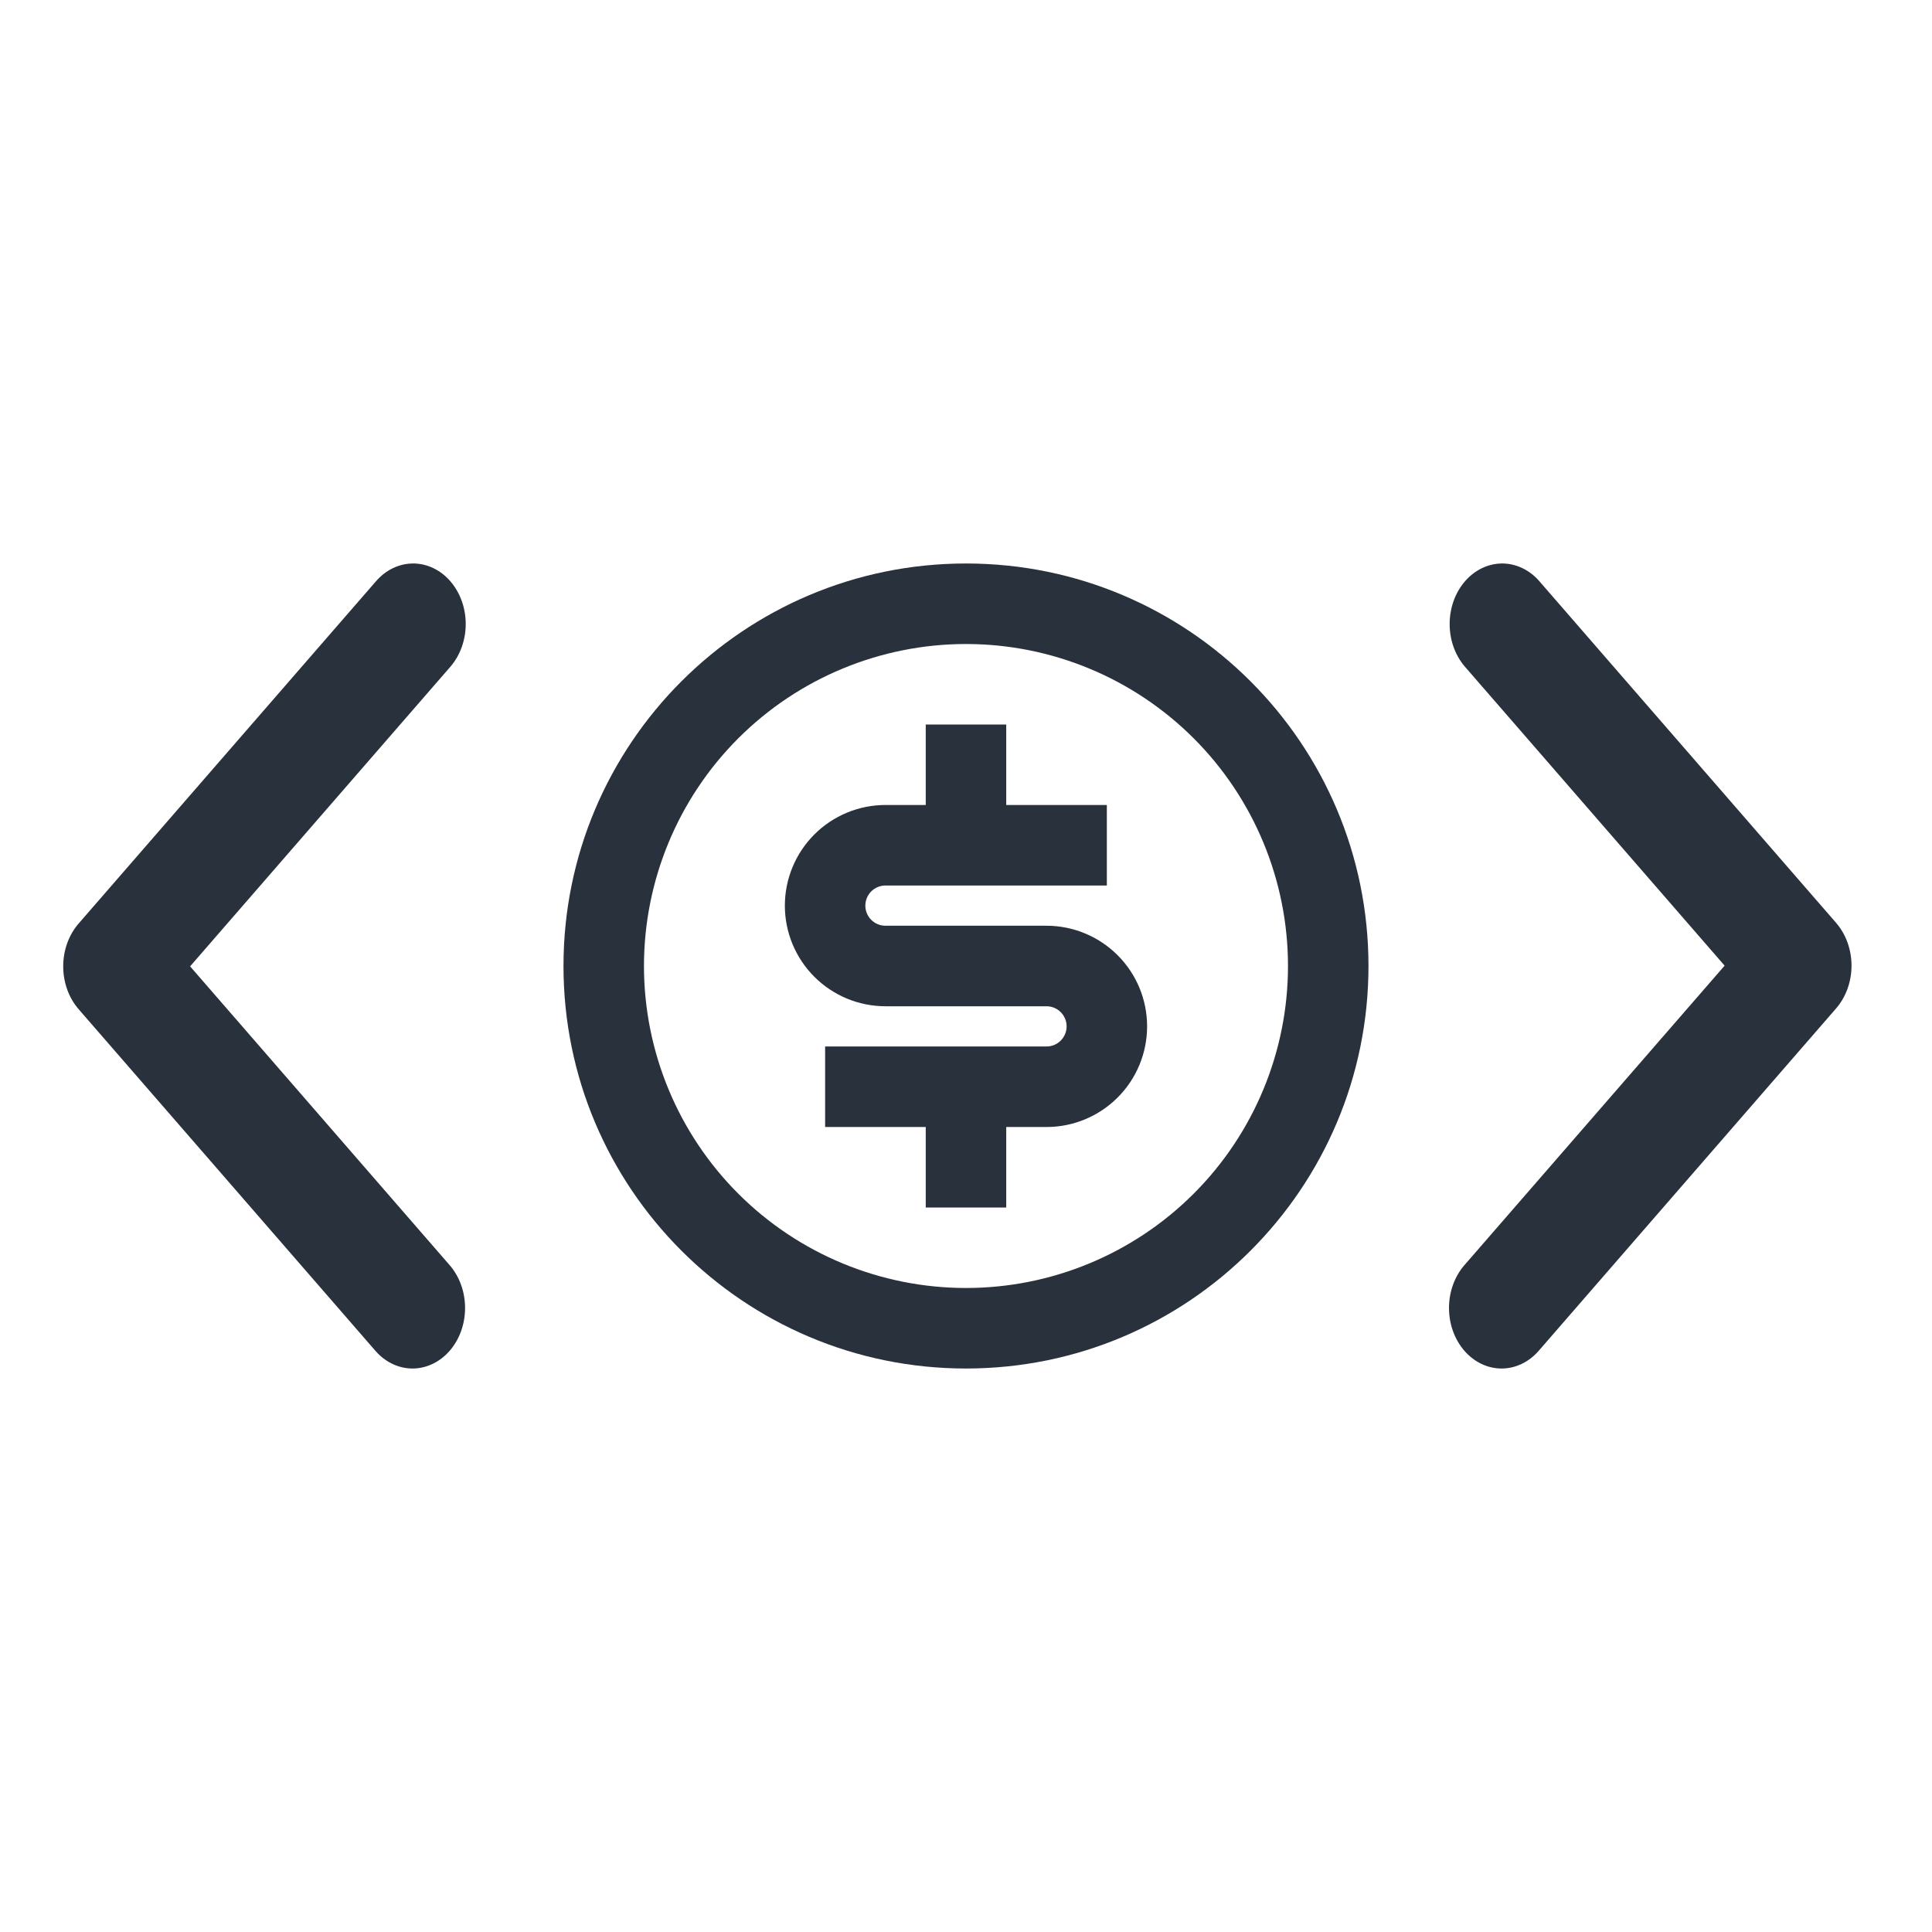
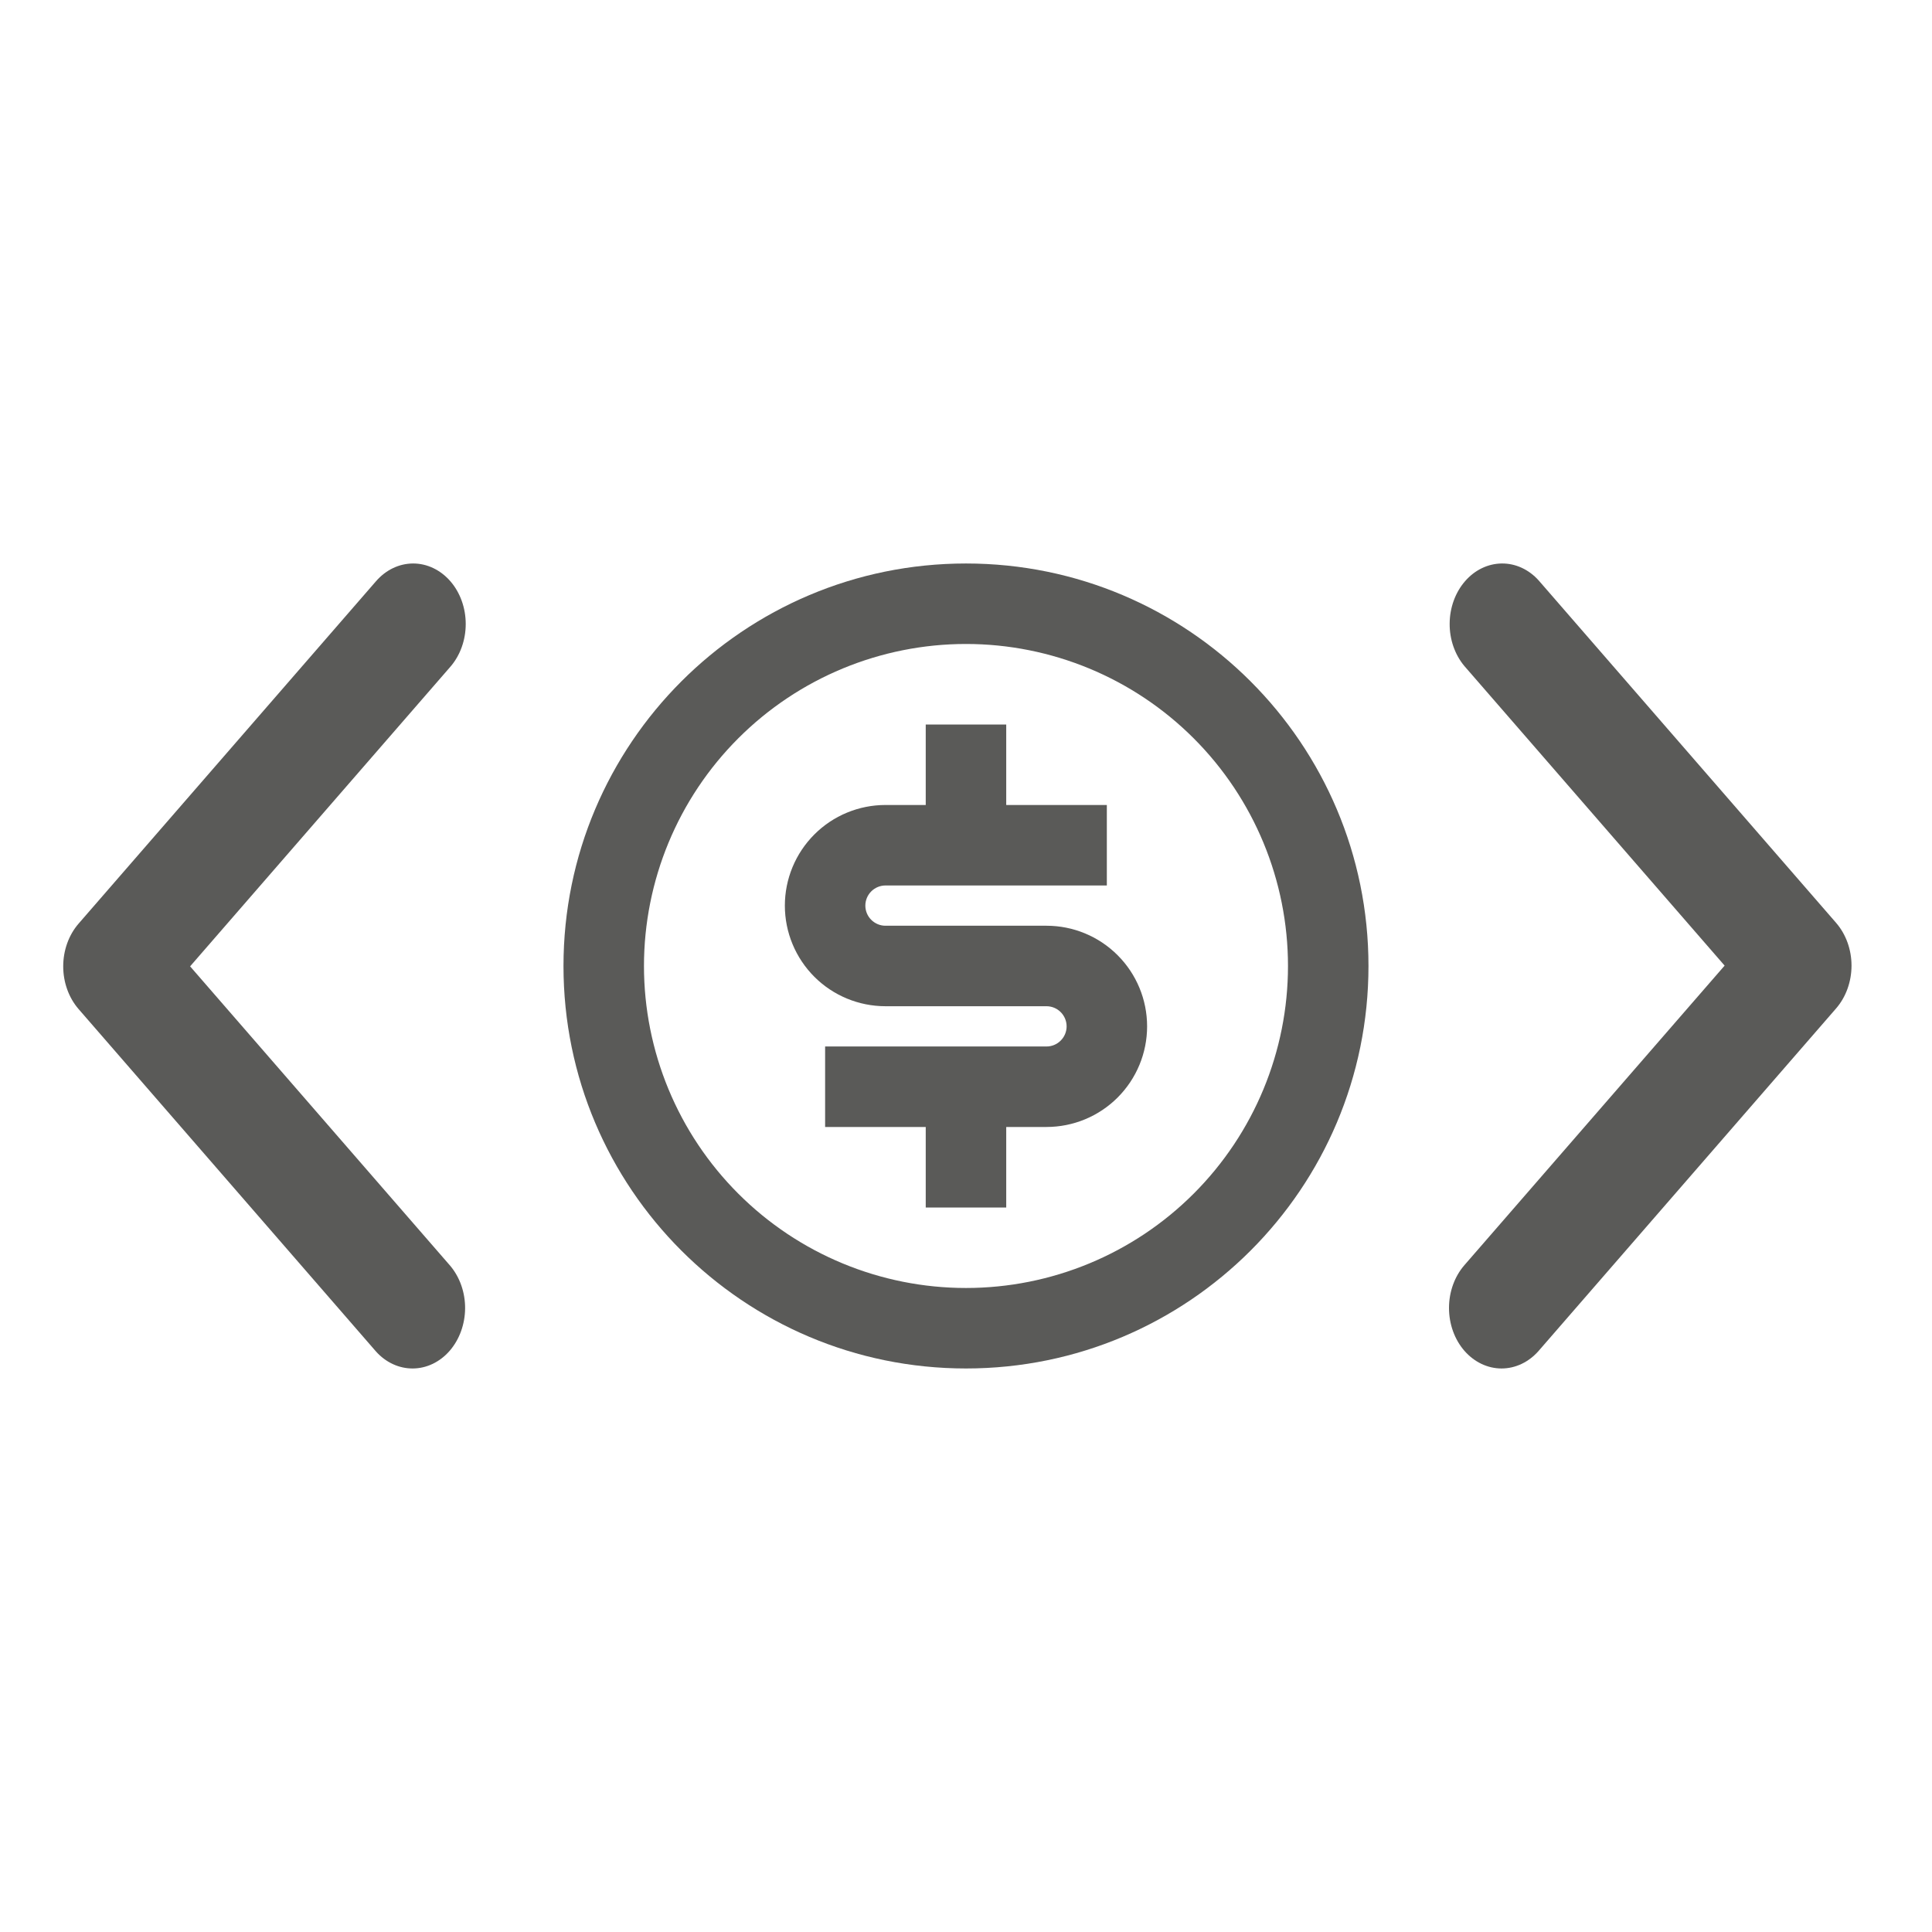
<svg xmlns="http://www.w3.org/2000/svg" width="50" height="50" viewBox="0 0 50 50" fill="none">
-   <path d="M25 35.417C19.247 35.417 14.583 30.753 14.583 25C14.583 19.247 19.247 14.583 25 14.583C30.753 14.583 35.416 19.247 35.416 25C35.416 30.753 30.753 35.417 25 35.417ZM25 33.333C27.21 33.333 29.329 32.455 30.892 30.893C32.455 29.33 33.333 27.21 33.333 25C33.333 22.79 32.455 20.67 30.892 19.107C29.329 17.545 27.21 16.667 25 16.667C22.79 16.667 20.67 17.545 19.107 19.107C17.544 20.67 16.666 22.79 16.666 25C16.666 27.21 17.544 29.33 19.107 30.893C20.67 32.455 22.79 33.333 25 33.333ZM21.354 27.083H27.083C27.221 27.083 27.354 27.029 27.451 26.931C27.549 26.833 27.604 26.701 27.604 26.562C27.604 26.424 27.549 26.292 27.451 26.194C27.354 26.096 27.221 26.042 27.083 26.042H22.916C22.226 26.042 21.563 25.767 21.075 25.279C20.587 24.791 20.312 24.128 20.312 23.438C20.312 22.747 20.587 22.084 21.075 21.596C21.563 21.108 22.226 20.833 22.916 20.833H23.958V18.75H26.041V20.833H28.645V22.917H22.916C22.778 22.917 22.646 22.971 22.548 23.069C22.45 23.167 22.395 23.299 22.395 23.438C22.395 23.576 22.45 23.708 22.548 23.806C22.646 23.904 22.778 23.958 22.916 23.958H27.083C27.774 23.958 28.436 24.233 28.924 24.721C29.413 25.209 29.687 25.872 29.687 26.562C29.687 27.253 29.413 27.916 28.924 28.404C28.436 28.892 27.774 29.167 27.083 29.167H26.041V31.25H23.958V29.167H21.354V27.083Z" fill="#29313C" />
-   <path d="M37.898 34.958C37.643 34.664 37.5 34.266 37.5 33.851C37.5 33.435 37.643 33.037 37.898 32.743L44.633 24.991L37.898 17.238C37.651 16.942 37.513 16.547 37.517 16.136C37.52 15.725 37.663 15.332 37.915 15.042C38.167 14.752 38.508 14.587 38.865 14.583C39.222 14.58 39.566 14.738 39.822 15.023L47.518 23.883C47.773 24.177 47.917 24.575 47.917 24.991C47.917 25.406 47.773 25.804 47.518 26.098L39.822 34.958C39.567 35.252 39.221 35.417 38.86 35.417C38.499 35.417 38.154 35.252 37.898 34.958Z" fill="#29313C" />
-   <path d="M11.654 15.042C11.909 15.336 12.053 15.734 12.053 16.149C12.053 16.565 11.909 16.963 11.654 17.257L4.92 25.009L11.654 32.762C11.902 33.058 12.039 33.453 12.036 33.864C12.033 34.275 11.89 34.667 11.638 34.958C11.386 35.248 11.044 35.413 10.688 35.417C10.331 35.42 9.987 35.262 9.731 34.977L2.034 26.117C1.779 25.823 1.636 25.425 1.636 25.009C1.636 24.594 1.779 24.196 2.034 23.902L9.731 15.042C9.986 14.748 10.332 14.583 10.693 14.583C11.053 14.583 11.399 14.748 11.654 15.042Z" fill="#29313C" />
+   <path d="M25 35.416C19.247 35.416 14.583 30.753 14.583 25C14.583 19.247 19.247 14.583 25 14.583C30.753 14.583 35.416 19.247 35.416 25C35.416 30.753 30.753 35.416 25 35.416ZM25 33.333C27.21 33.333 29.329 32.455 30.892 30.892C32.455 29.329 33.333 27.21 33.333 25C33.333 22.79 32.455 20.67 30.892 19.107C29.329 17.544 27.21 16.666 25 16.666C22.79 16.666 20.67 17.544 19.107 19.107C17.544 20.67 16.666 22.79 16.666 25C16.666 27.21 17.544 29.329 19.107 30.892C20.67 32.455 22.79 33.333 25 33.333ZM21.354 27.083H27.083C27.221 27.083 27.354 27.028 27.451 26.93C27.549 26.833 27.604 26.7 27.604 26.562C27.604 26.424 27.549 26.292 27.451 26.194C27.354 26.096 27.221 26.041 27.083 26.041H22.916C22.226 26.041 21.563 25.767 21.075 25.279C20.587 24.79 20.312 24.128 20.312 23.437C20.312 22.747 20.587 22.084 21.075 21.596C21.563 21.107 22.226 20.833 22.916 20.833H23.958V18.75H26.041V20.833H28.645V22.916H22.916C22.778 22.916 22.646 22.971 22.548 23.069C22.45 23.167 22.395 23.299 22.395 23.437C22.395 23.575 22.45 23.708 22.548 23.805C22.646 23.903 22.778 23.958 22.916 23.958H27.083C27.774 23.958 28.436 24.232 28.924 24.721C29.413 25.209 29.687 25.872 29.687 26.562C29.687 27.253 29.413 27.915 28.924 28.404C28.436 28.892 27.774 29.166 27.083 29.166H26.041V31.25H23.958V29.166H21.354V27.083Z" fill="#5A5A58" />
+   <path d="M37.898 34.958C37.643 34.664 37.5 34.266 37.5 33.85C37.5 33.435 37.643 33.037 37.898 32.743L44.633 24.99L37.898 17.237C37.651 16.942 37.513 16.546 37.517 16.136C37.52 15.725 37.663 15.332 37.915 15.042C38.167 14.751 38.508 14.587 38.865 14.583C39.222 14.579 39.566 14.737 39.822 15.023L47.518 23.883C47.773 24.177 47.917 24.575 47.917 24.99C47.917 25.406 47.773 25.804 47.518 26.098L39.822 34.958C39.567 35.251 39.221 35.416 38.86 35.416C38.499 35.416 38.154 35.251 37.898 34.958Z" fill="#5A5A58" />
+   <path d="M11.655 15.042C11.91 15.335 12.053 15.734 12.053 16.149C12.053 16.564 11.91 16.963 11.655 17.256L4.92 25.009L11.655 32.762C11.902 33.057 12.04 33.453 12.037 33.864C12.033 34.274 11.89 34.667 11.638 34.958C11.386 35.248 11.045 35.413 10.688 35.416C10.331 35.42 9.987 35.262 9.731 34.977L2.035 26.116C1.78 25.823 1.636 25.424 1.636 25.009C1.636 24.594 1.78 24.195 2.035 23.902L9.731 15.042C9.986 14.748 10.332 14.583 10.693 14.583C11.053 14.583 11.399 14.748 11.655 15.042Z" fill="#5A5A58" />
</svg>
